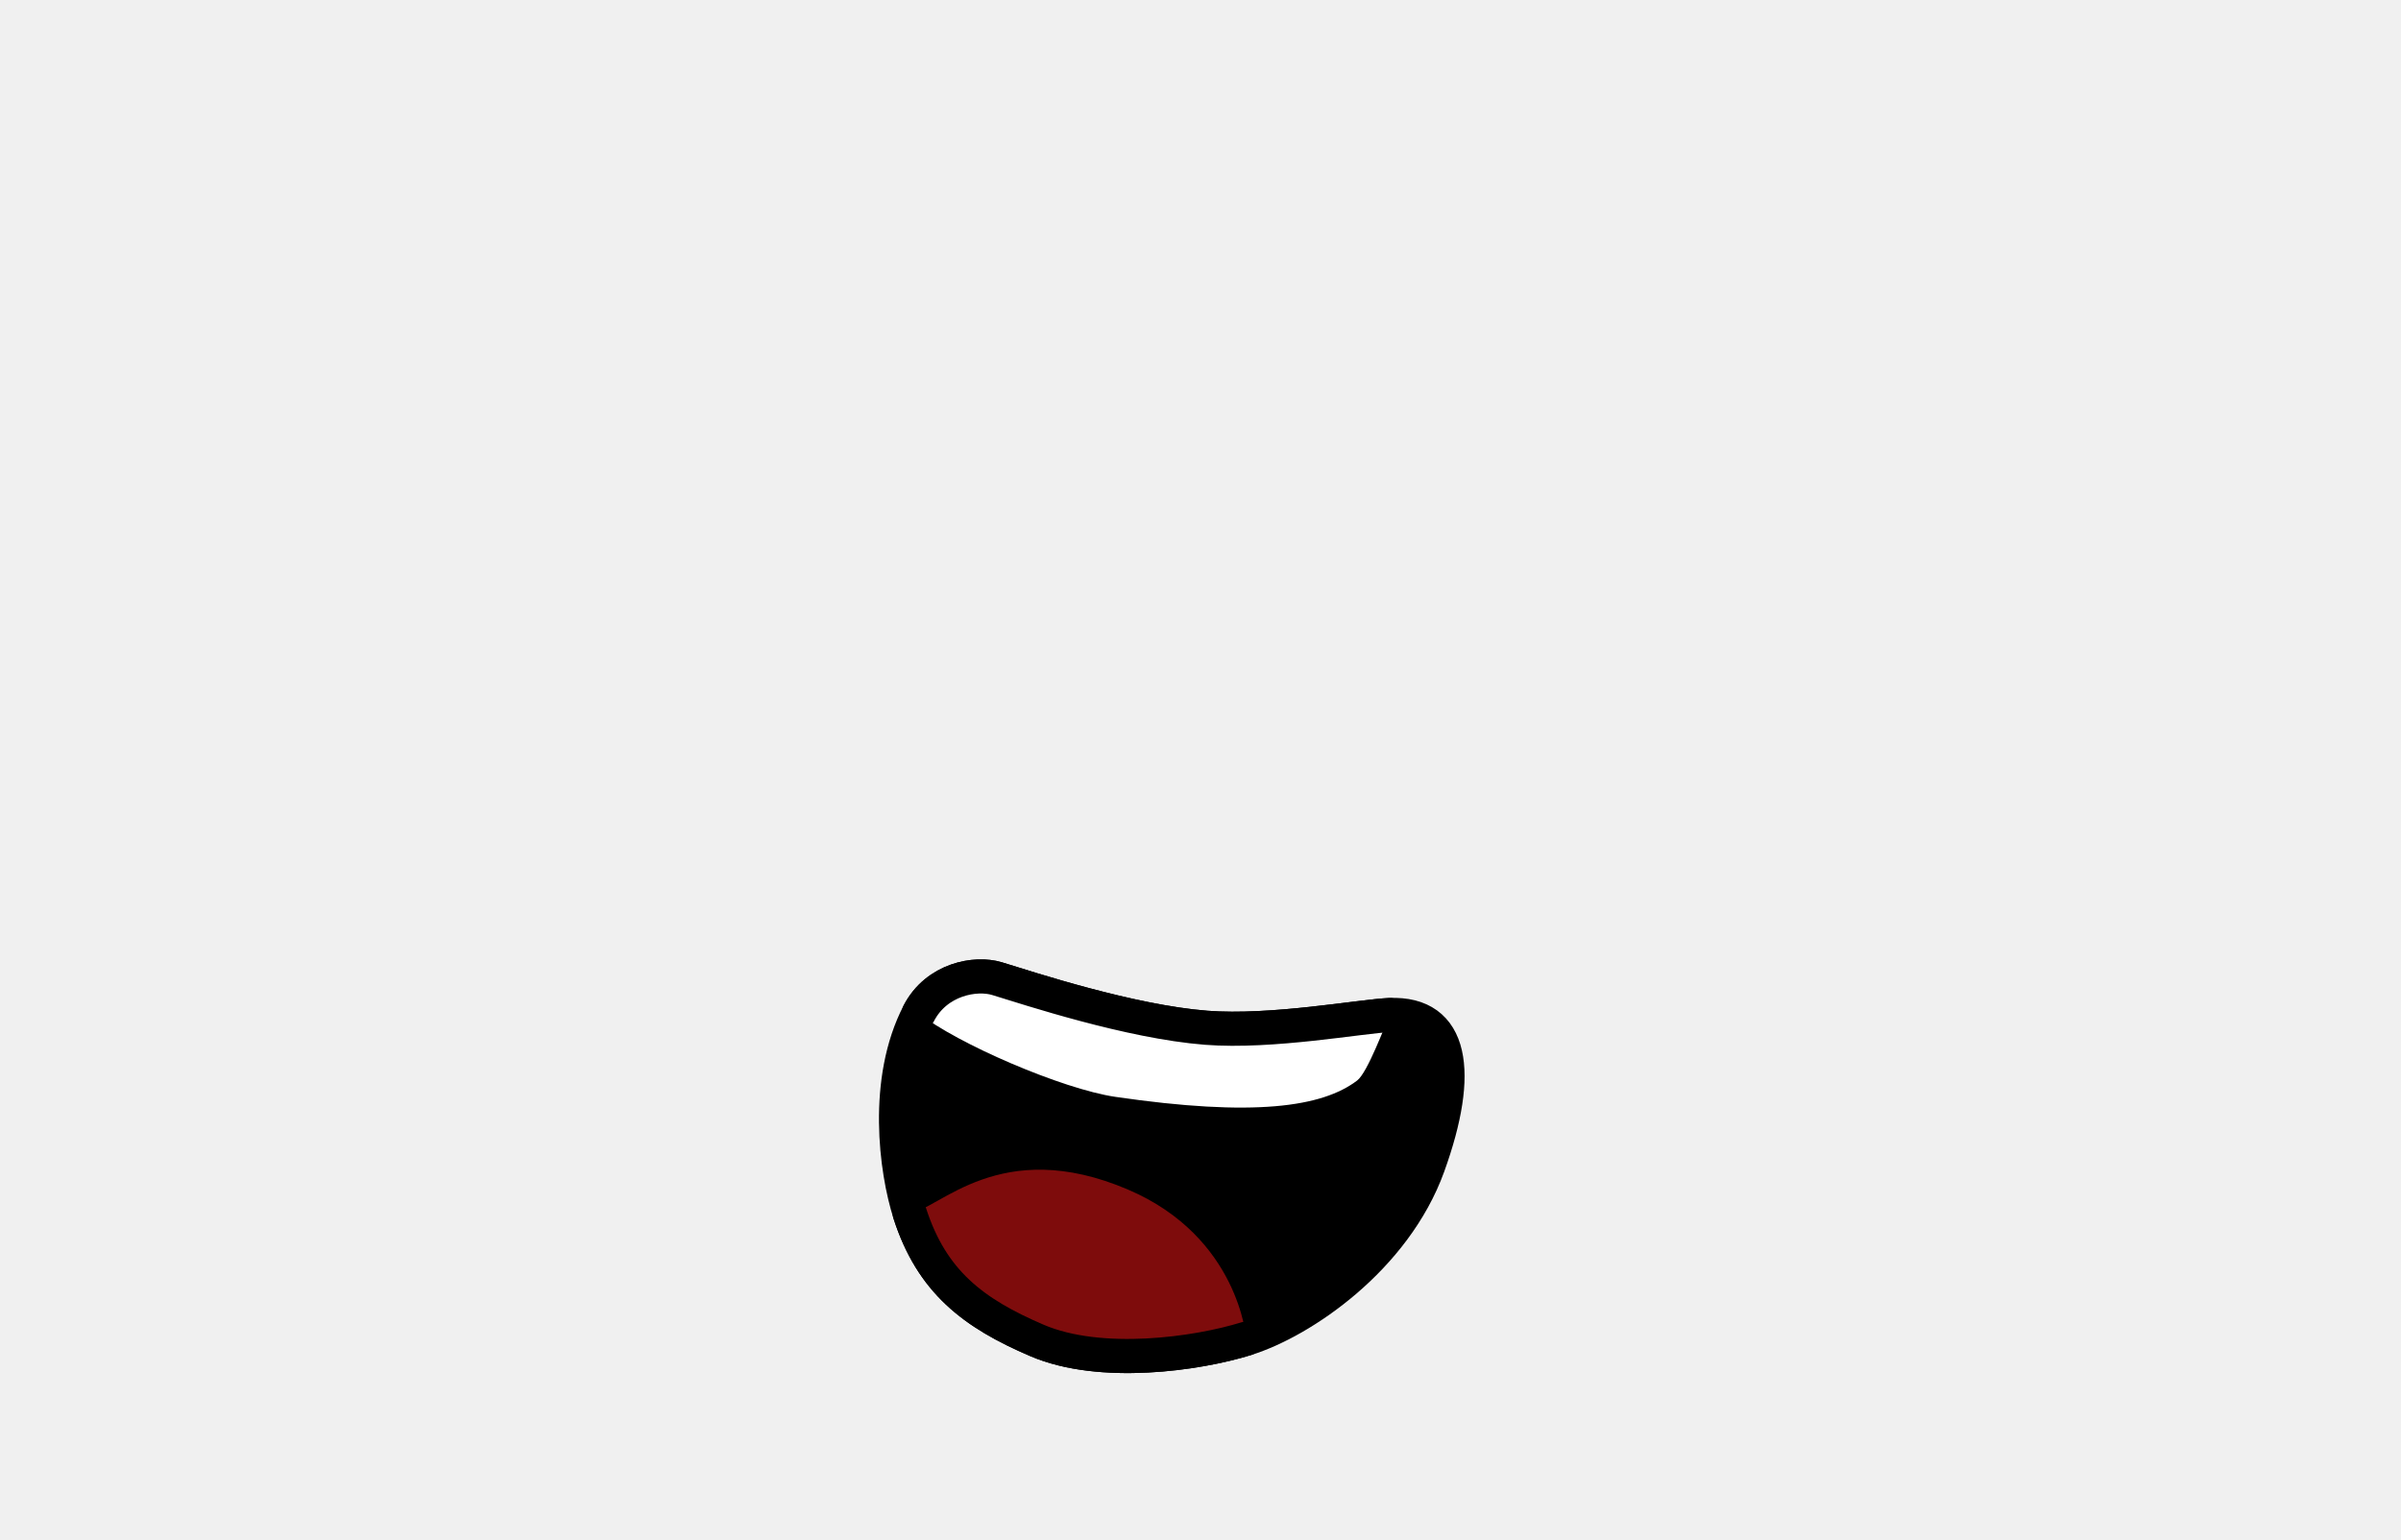
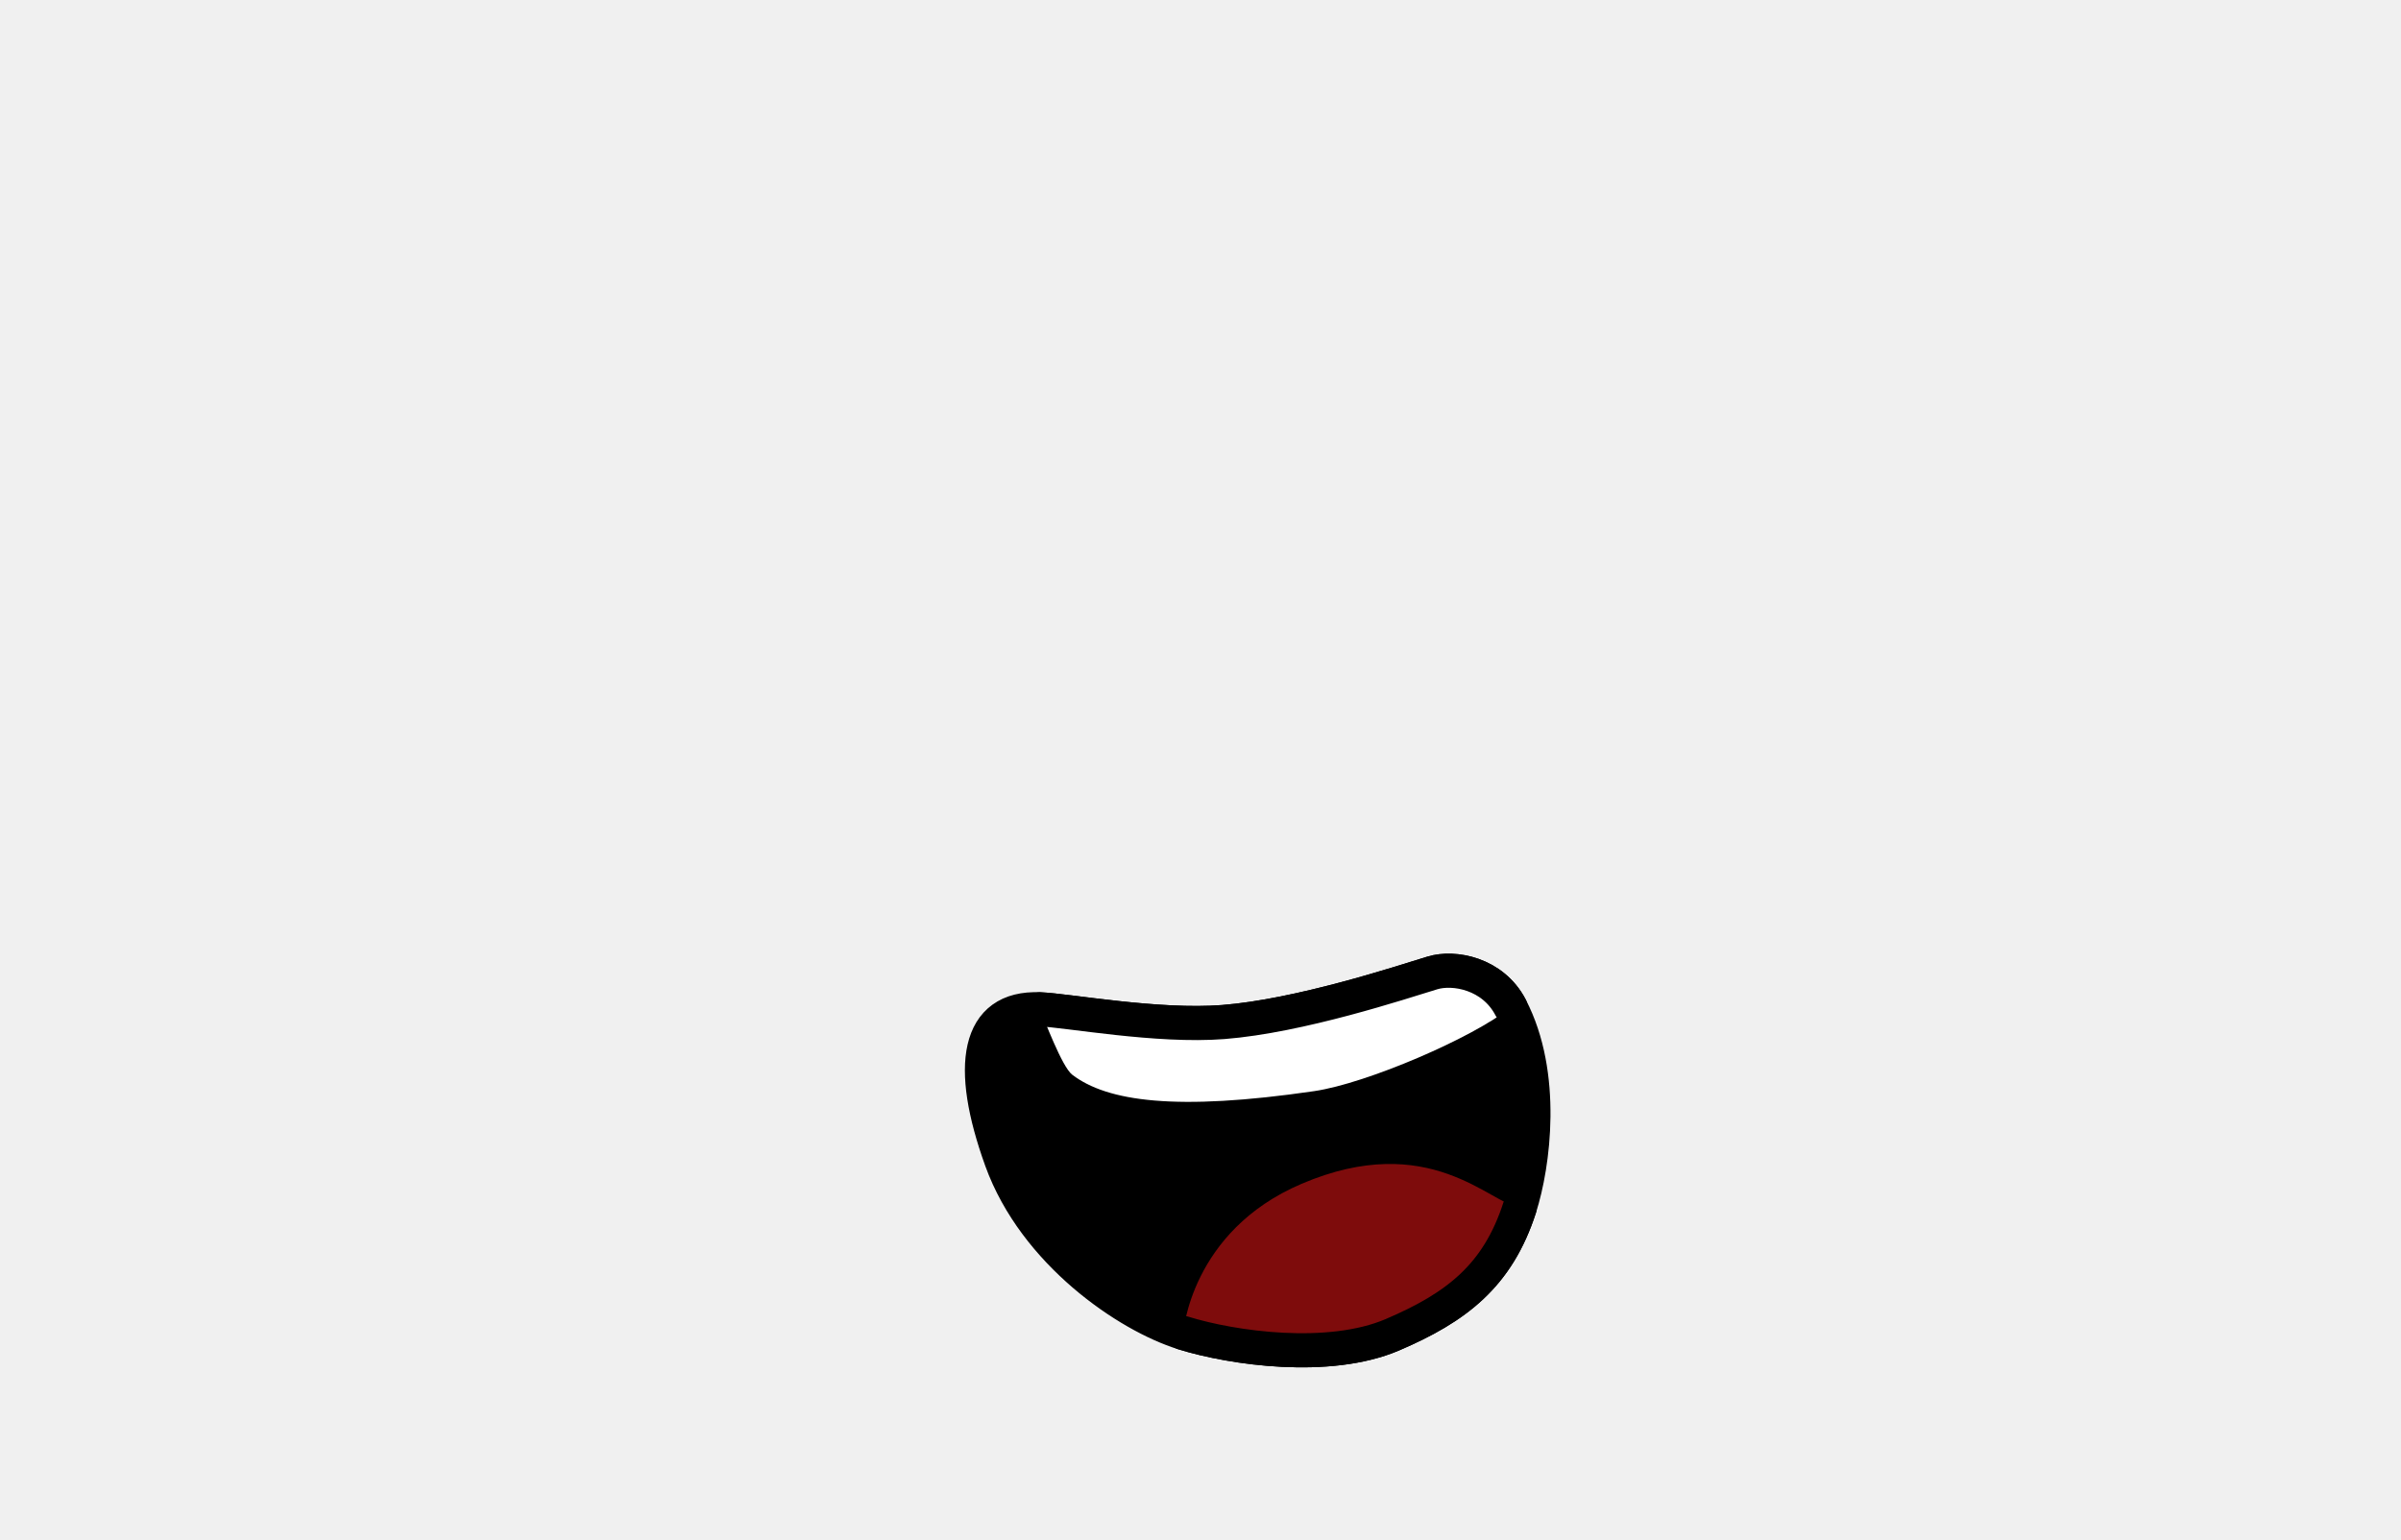
<svg xmlns="http://www.w3.org/2000/svg" width="1266" height="812" viewBox="0 0 1266 812">
-   <path d="M732.87 535.37C717.93 535.98 670.63 544.81 636.01 542.09C595.63 538.91 542.77 521.39 525.73 516.19C514.35 512.72 493.83 516.45 484.49 534.41C466.07 569.81 472.47 617.42 479.69 639.9C491.28 675.96 513.12 692.61 546.83 707.03C580.34 721.37 631.15 714.15 657.12 706.08C686.5 696.94 735.38 663.78 753.02 614.97C771.05 565.07 765.77 534.03 732.87 535.37Z" fill="#000000" fill-rule="evenodd" />
-   <path d="M732.87 535.37C717.93 535.98 670.63 544.81 636.01 542.09C595.63 538.91 542.77 521.39 525.73 516.19C514.35 512.72 493.83 516.45 484.49 534.41C466.07 569.81 472.47 617.42 479.69 639.9C491.28 675.96 513.12 692.61 546.83 707.03C580.34 721.37 631.15 714.15 657.12 706.08C686.5 696.94 735.38 663.78 753.02 614.97C771.05 565.07 765.77 534.03 732.87 535.37" fill="none" stroke="#000000" stroke-linecap="round" stroke-linejoin="round" stroke-width="18" />
-   <path d="M732.87 535.37C717.93 535.98 670.63 544.81 636.01 542.09C595.63 538.91 542.77 521.39 525.73 516.19C514.35 512.72 493.83 516.45 484.49 534.41C504.27 550.32 560.24 574.46 588.06 578.52C661.06 589.2 697.2 583.95 715.61 569.9C721.17 565.65 730.21 540.69 732.87 535.37Z" fill="#ffffff" fill-rule="evenodd" />
-   <path d="M732.87 535.37C717.93 535.98 670.63 544.81 636.01 542.09C595.63 538.91 542.77 521.39 525.73 516.19C514.35 512.72 493.83 516.45 484.49 534.41" fill="none" stroke="#000000" stroke-linecap="round" stroke-linejoin="round" stroke-width="18" />
-   <path d="M479.69 639.9C491.28 675.96 513.12 692.61 546.83 707.03C580.34 721.37 631.15 714.15 657.12 706.08C657.11 706.08 653.32 652.45 594.78 627.44C527.24 598.58 494.98 638.24 479.69 639.9Z" fill="#7e0c0c" fill-rule="evenodd" />
-   <path d="M479.69 639.9C491.28 675.96 513.12 692.61 546.83 707.03C580.34 721.37 631.15 714.15 657.12 706.08" fill="none" stroke="#000000" stroke-linecap="round" stroke-linejoin="round" stroke-width="18" />
+   <path d="M548.14 532.35C563.09 532.96 610.38 541.79 645 539.07C685.38 535.89 738.24 518.37 755.28 513.17C766.66 509.7 787.18 513.43 796.52 531.39C814.94 566.79 808.54 614.4 801.32 636.88C789.73 672.94 767.89 689.59 734.19 704.01C700.67 718.35 649.86 711.13 623.89 703.06C594.51 693.93 545.64 660.76 528 611.95C509.96 562.05 515.24 531.01 548.14 532.35Z" fill="#000000" fill-rule="evenodd" />
+   <path d="M548.14 532.35C563.09 532.96 610.38 541.79 645 539.07C685.38 535.89 738.24 518.37 755.28 513.17C766.66 509.7 787.18 513.43 796.52 531.39C814.94 566.79 808.54 614.4 801.32 636.88C789.73 672.94 767.89 689.59 734.19 704.01C700.67 718.35 649.86 711.13 623.89 703.06C594.51 693.93 545.64 660.76 528 611.95C509.96 562.05 515.24 531.01 548.14 532.35" fill="none" stroke="#000000" stroke-linecap="round" stroke-linejoin="round" stroke-width="18" />
+   <path d="M548.14 532.35C563.09 532.96 610.38 541.79 645 539.07C685.38 535.89 738.24 518.37 755.28 513.17C766.66 509.7 787.18 513.43 796.52 531.39C776.74 547.3 720.77 571.44 692.95 575.51C619.95 586.18 583.81 580.93 565.4 566.88C559.84 562.63 550.8 537.67 548.14 532.35Z" fill="#ffffff" fill-rule="evenodd" />
+   <path d="M548.14 532.35C563.09 532.96 610.38 541.79 645 539.07C685.38 535.89 738.24 518.37 755.28 513.17C766.66 509.7 787.18 513.43 796.52 531.39" fill="none" stroke="#000000" stroke-linecap="round" stroke-linejoin="round" stroke-width="18" />
+   <path d="M801.32 636.88C789.73 672.94 767.89 689.59 734.19 704.01C700.67 718.35 649.86 711.13 623.89 703.06C623.9 703.06 627.69 649.43 686.24 624.42C753.77 595.56 786.03 635.22 801.32 636.88Z" fill="#7e0c0c" fill-rule="evenodd" />
+   <path d="M801.32 636.88C789.73 672.94 767.89 689.59 734.19 704.01C700.67 718.35 649.86 711.13 623.89 703.06" fill="none" stroke="#000000" stroke-linecap="round" stroke-linejoin="round" stroke-width="18" />
</svg>
